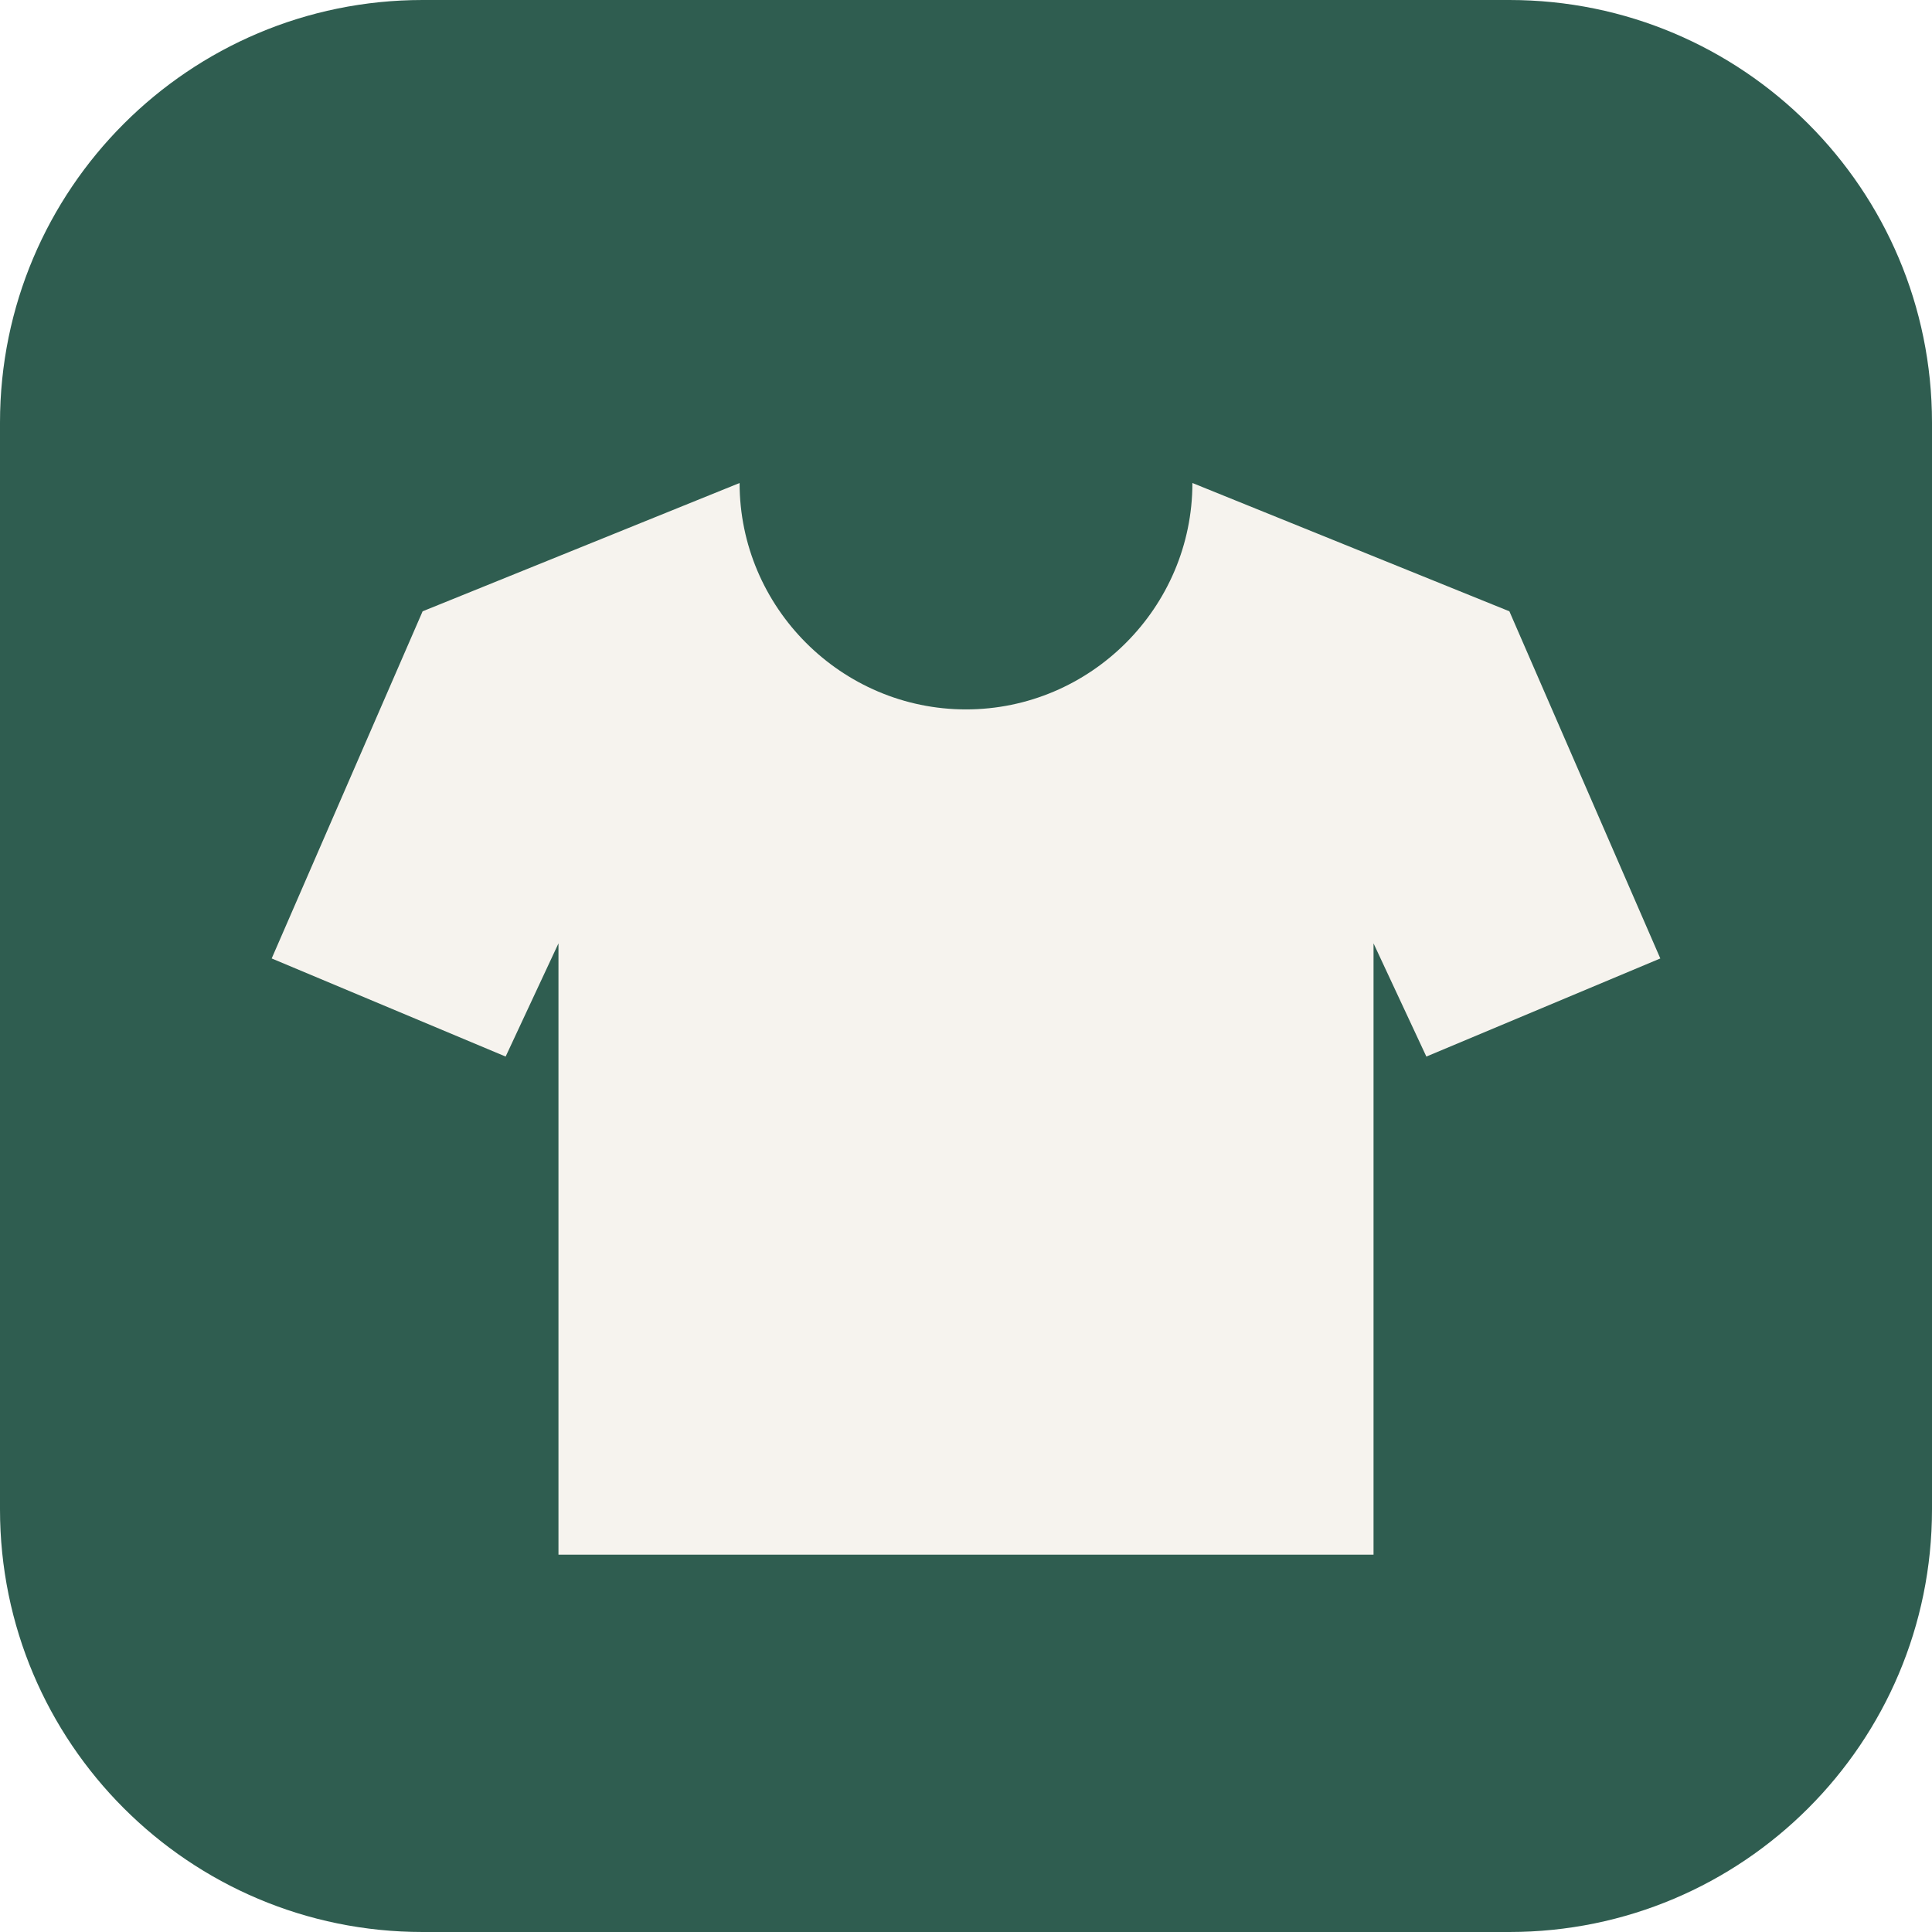
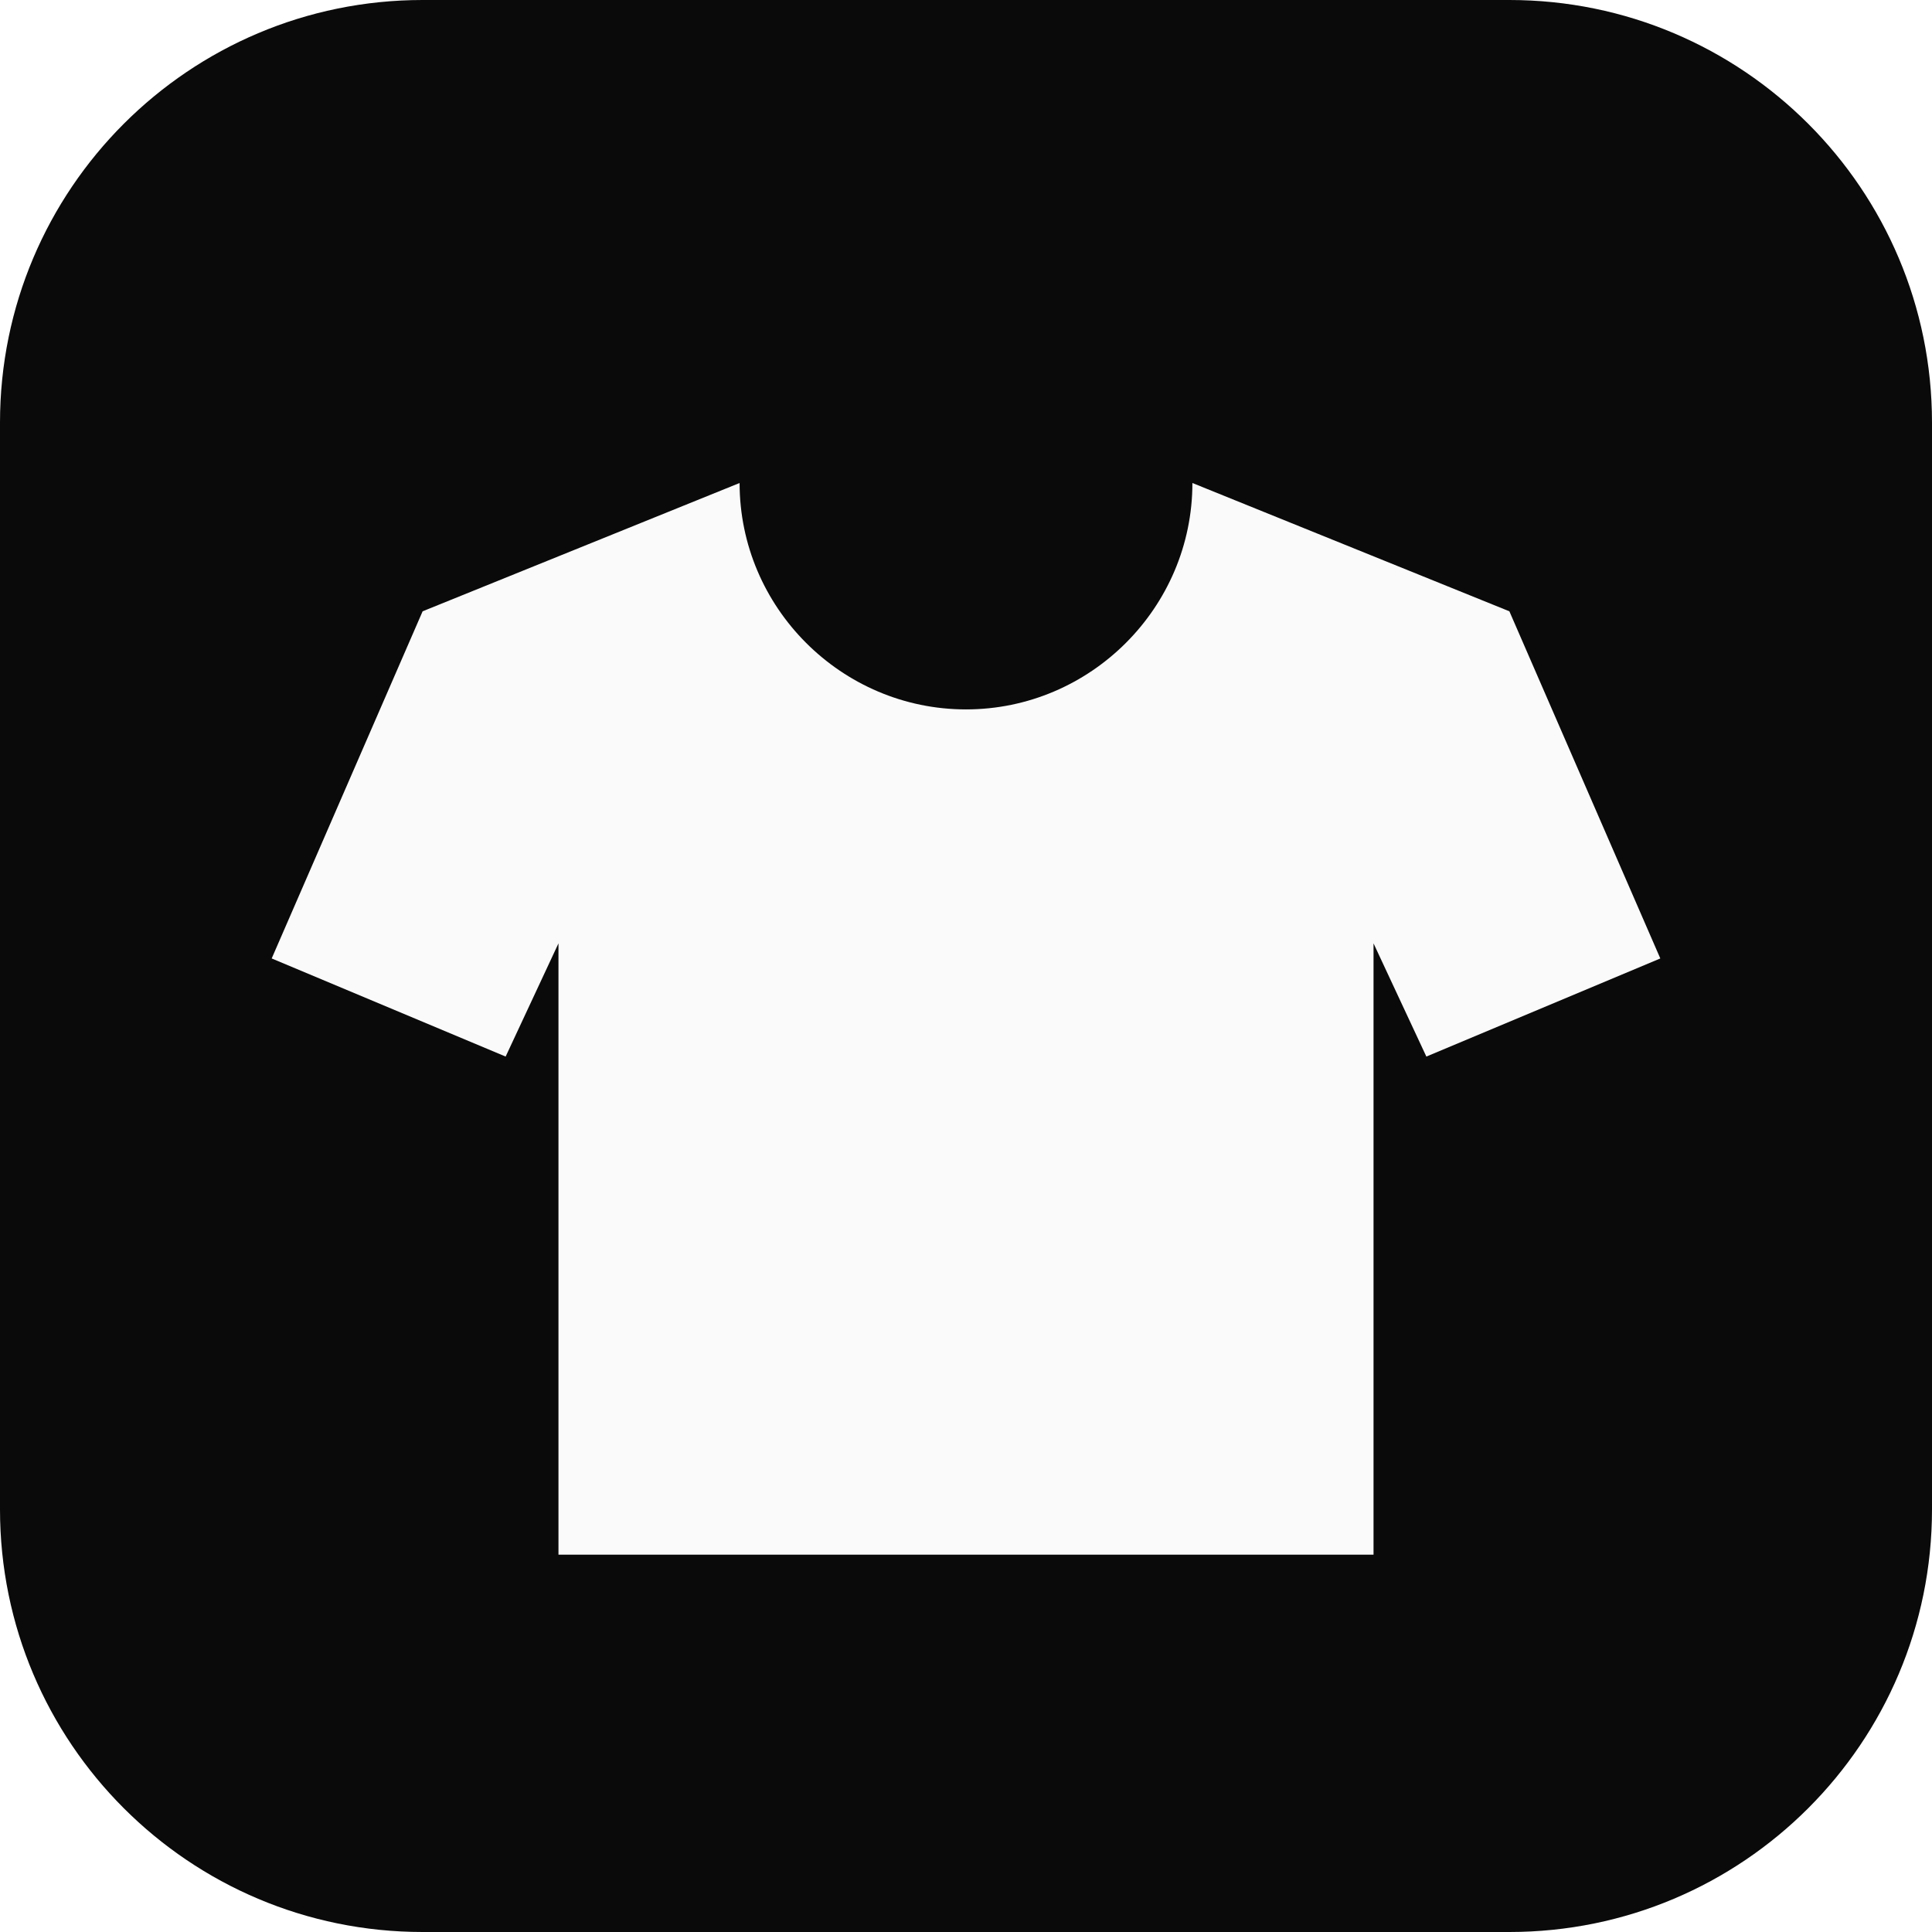
<svg xmlns="http://www.w3.org/2000/svg" viewBox="0 0 512 512">
-   <rect width="512" height="512" rx="112" fill="#2f5d50" />
-   <path d="M196 128c0 33 27 60 60 60s60-27 60-60l84 34 40 92-62 26-14-30v162H148V250l-14 30-62-26 40-92z" fill="#f6f3ee" />
+   <rect width="512" height="512" rx="112" fill="#0a0a0a" />
+   <path d="M196 128c0 33 27 60 60 60s60-27 60-60l84 34 40 92-62 26-14-30v162H148V250l-14 30-62-26 40-92z" fill="#fafafa" />
</svg>
